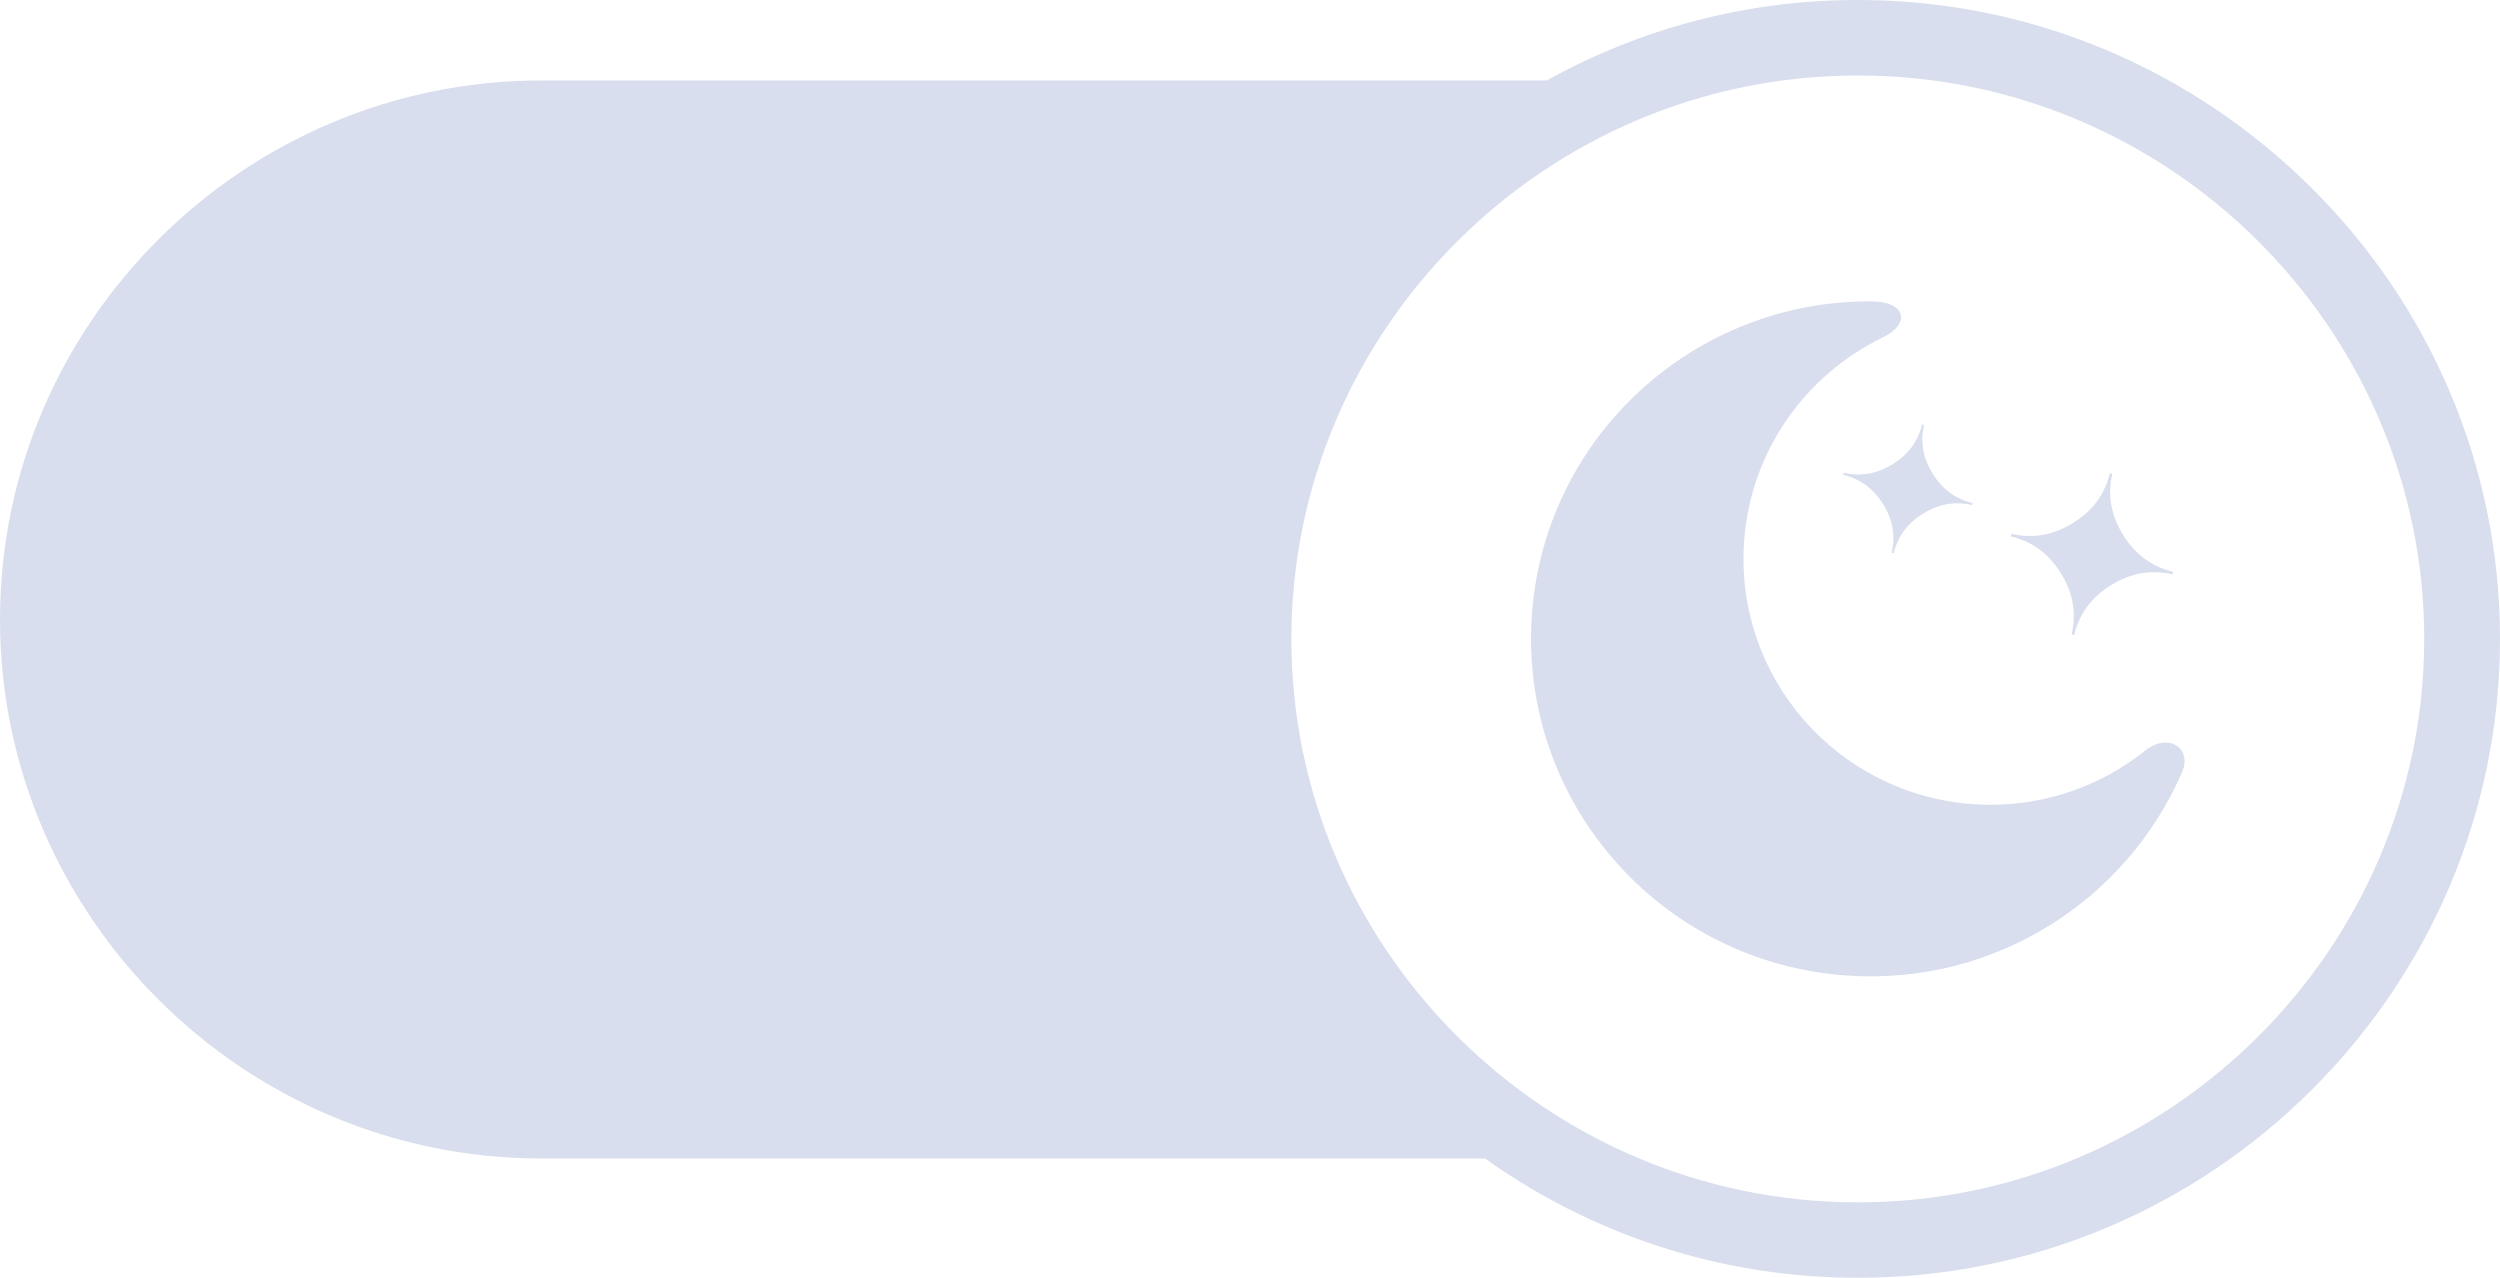
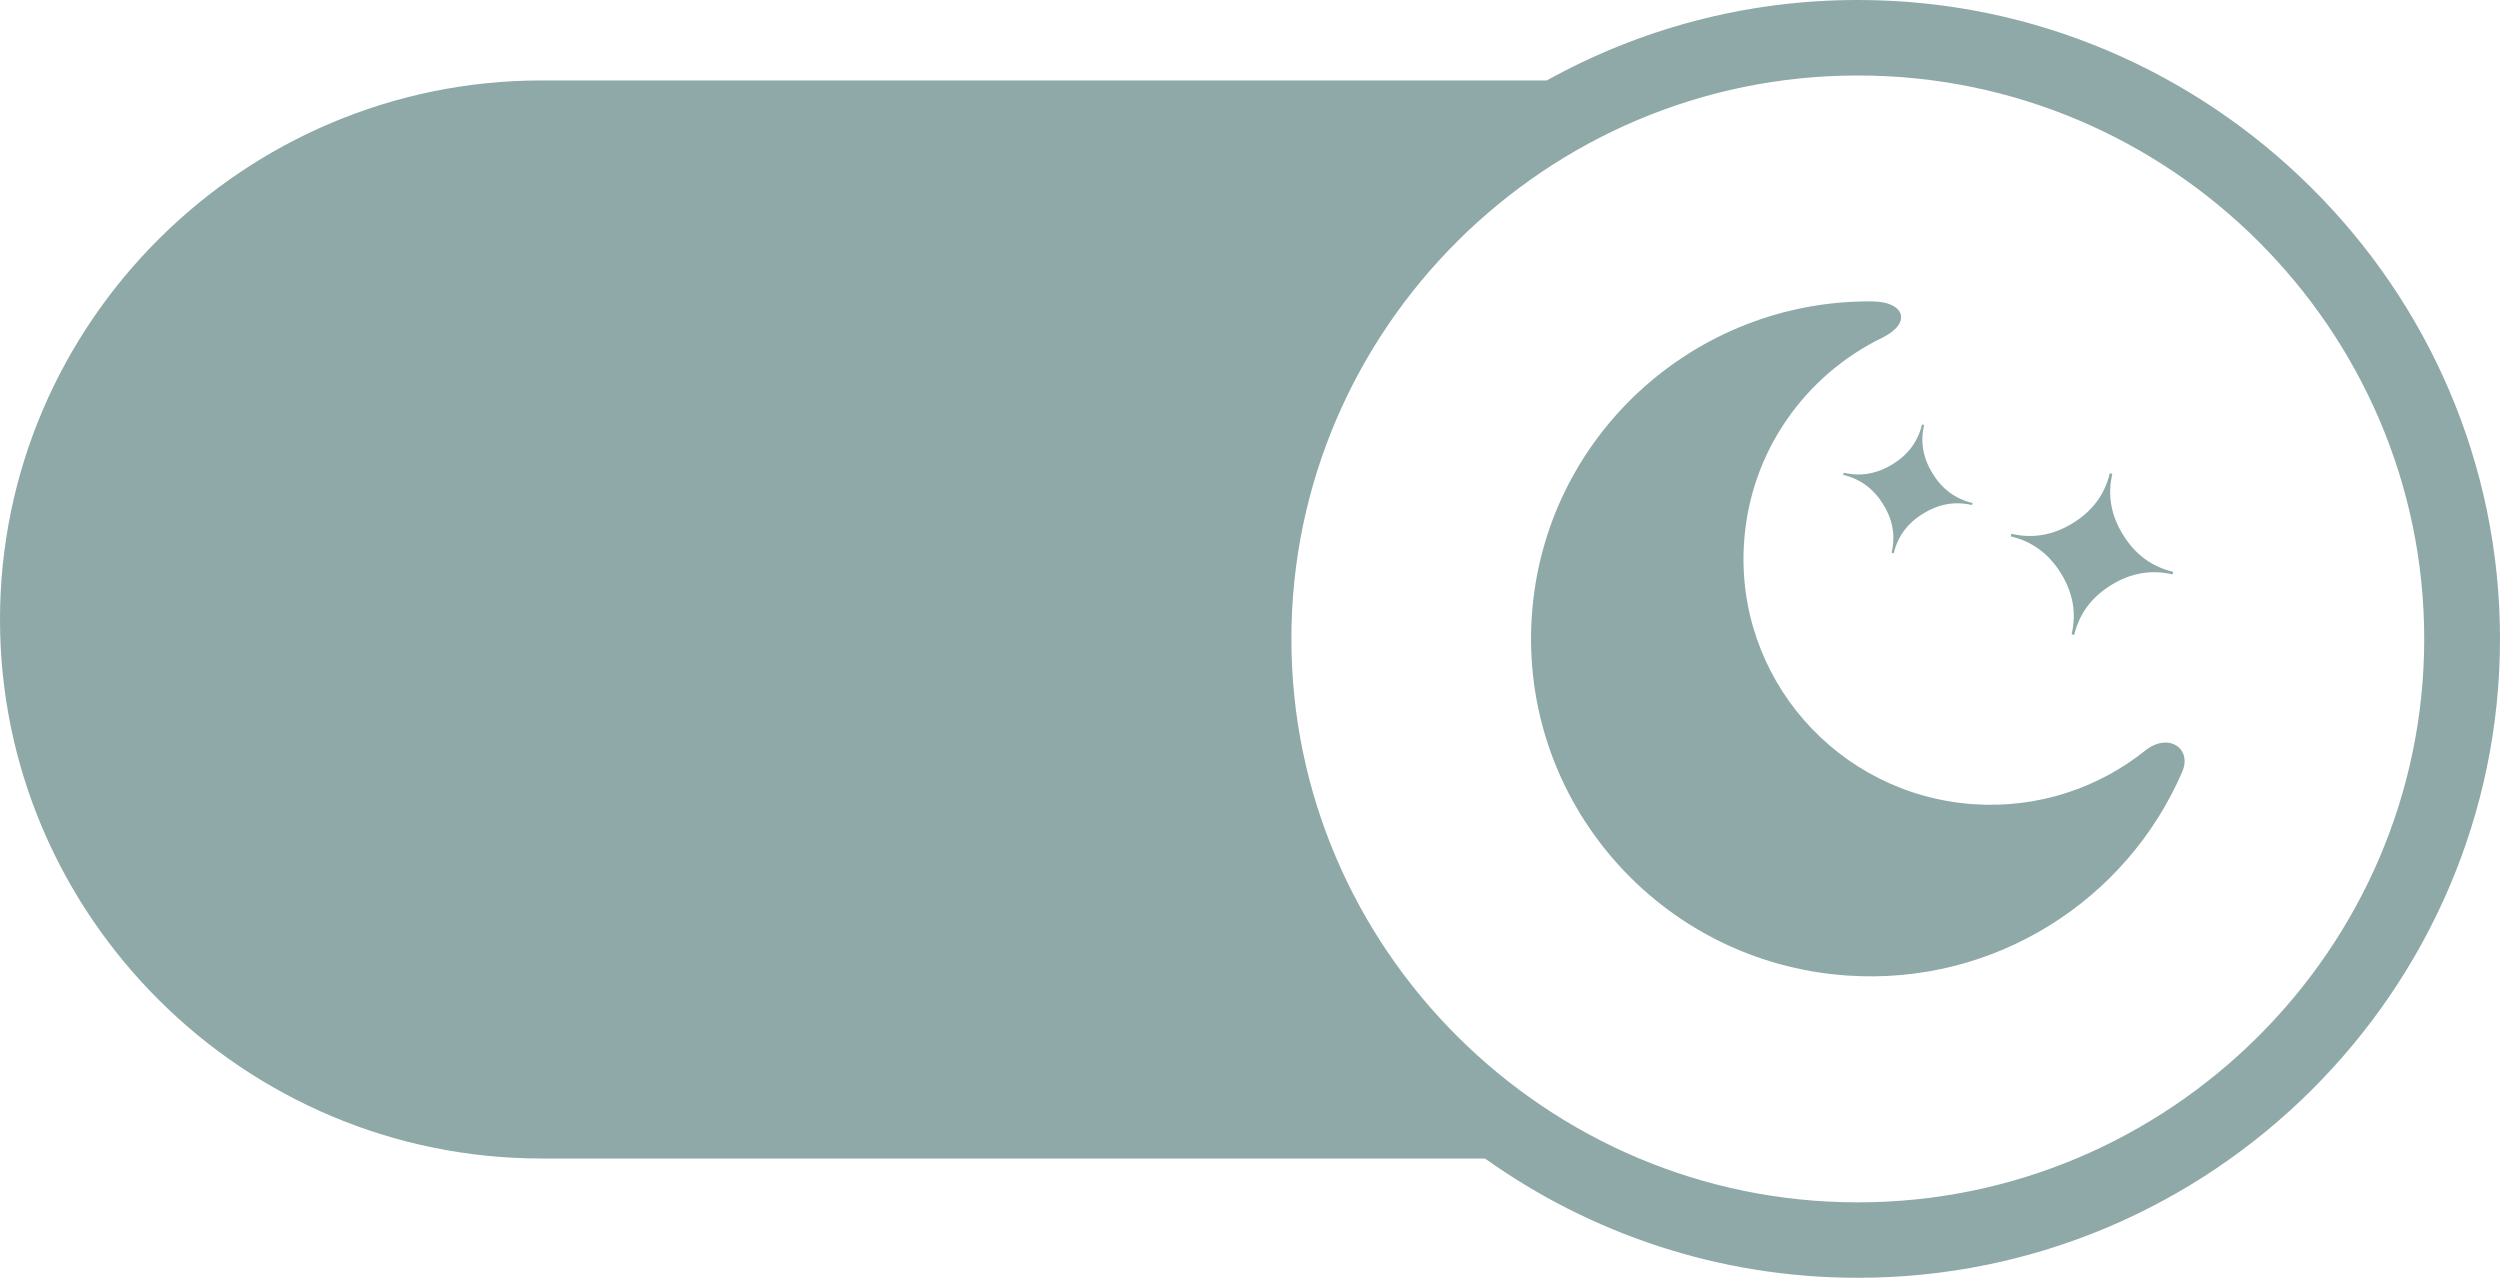
<svg xmlns="http://www.w3.org/2000/svg" width="45" height="23" viewBox="0 0 45 23" fill="none">
-   <path d="M27.842 1.448H9.745C7.065 1.448 4.628 2.54 2.863 4.298C1.096 6.056 0 8.481 0 11.151C0 13.82 1.096 16.245 2.863 18.003C4.628 19.762 7.065 20.853 9.745 20.853H26.73C28.623 22.203 30.94 23 33.433 23H33.449C36.625 23 39.515 21.706 41.607 19.622C43.699 17.539 45 14.664 45 11.5C45 8.337 43.701 5.46 41.605 3.38C39.51 1.295 36.621 0 33.449 0H33.433C31.41 0 29.502 0.527 27.842 1.448ZM34.049 9.95L34.087 9.958C34.159 9.656 34.335 9.417 34.617 9.244C34.899 9.071 35.191 9.019 35.497 9.091L35.506 9.054C35.201 8.982 34.961 8.806 34.788 8.526C34.614 8.244 34.562 7.953 34.634 7.65L34.596 7.641C34.524 7.945 34.348 8.184 34.066 8.357C33.784 8.53 33.491 8.581 33.186 8.509L33.177 8.547C33.482 8.619 33.722 8.795 33.896 9.075C34.071 9.355 34.121 9.646 34.049 9.95ZM37.289 11.418L37.336 11.428C37.426 11.048 37.648 10.748 38.002 10.53C38.355 10.313 38.723 10.249 39.106 10.339L39.117 10.293C38.735 10.202 38.434 9.982 38.216 9.628C37.997 9.276 37.933 8.909 38.022 8.529L37.976 8.519C37.886 8.9 37.664 9.199 37.31 9.417C36.956 9.635 36.588 9.698 36.206 9.608L36.194 9.655C36.577 9.745 36.878 9.965 37.096 10.318C37.315 10.67 37.379 11.037 37.289 11.418ZM33.88 6.079C32.501 6.751 31.509 8.115 31.394 9.748C31.221 12.188 33.068 14.303 35.517 14.475C36.68 14.556 37.771 14.184 38.613 13.511C39.031 13.177 39.462 13.471 39.28 13.892C38.284 16.204 35.901 17.746 33.239 17.559C29.873 17.324 27.337 14.417 27.574 11.068C27.8 7.857 30.502 5.396 33.701 5.425C34.291 5.43 34.415 5.819 33.88 6.079ZM33.433 1.359H33.449C39.052 1.359 43.636 5.922 43.636 11.5C43.636 17.078 39.045 21.642 33.449 21.642H33.433C27.836 21.642 23.245 17.078 23.245 11.5C23.245 5.922 27.83 1.359 33.433 1.359Z" fill="#D8DEED" />
+   <path d="M27.842 1.448H9.745C7.065 1.448 4.628 2.54 2.863 4.298C1.096 6.056 0 8.481 0 11.151C0 13.82 1.096 16.245 2.863 18.003C4.628 19.762 7.065 20.853 9.745 20.853H26.73C28.623 22.203 30.94 23 33.433 23H33.449C36.625 23 39.515 21.706 41.607 19.622C43.699 17.539 45 14.664 45 11.5C45 8.337 43.701 5.46 41.605 3.38C39.51 1.295 36.621 0 33.449 0H33.433C31.41 0 29.502 0.527 27.842 1.448ZM34.049 9.95L34.087 9.958C34.159 9.656 34.335 9.417 34.617 9.244C34.899 9.071 35.191 9.019 35.497 9.091L35.506 9.054C35.201 8.982 34.961 8.806 34.788 8.526C34.614 8.244 34.562 7.953 34.634 7.65L34.596 7.641C34.524 7.945 34.348 8.184 34.066 8.357C33.784 8.53 33.491 8.581 33.186 8.509L33.177 8.547C33.482 8.619 33.722 8.795 33.896 9.075C34.071 9.355 34.121 9.646 34.049 9.95ZM37.289 11.418L37.336 11.428C37.426 11.048 37.648 10.748 38.002 10.53C38.355 10.313 38.723 10.249 39.106 10.339L39.117 10.293C38.735 10.202 38.434 9.982 38.216 9.628C37.997 9.276 37.933 8.909 38.022 8.529L37.976 8.519C37.886 8.9 37.664 9.199 37.31 9.417C36.956 9.635 36.588 9.698 36.206 9.608L36.194 9.655C36.577 9.745 36.878 9.965 37.096 10.318C37.315 10.67 37.379 11.037 37.289 11.418ZM33.88 6.079C32.501 6.751 31.509 8.115 31.394 9.748C31.221 12.188 33.068 14.303 35.517 14.475C36.68 14.556 37.771 14.184 38.613 13.511C39.031 13.177 39.462 13.471 39.28 13.892C38.284 16.204 35.901 17.746 33.239 17.559C29.873 17.324 27.337 14.417 27.574 11.068C27.8 7.857 30.502 5.396 33.701 5.425C34.291 5.43 34.415 5.819 33.88 6.079ZM33.433 1.359H33.449C39.052 1.359 43.636 5.922 43.636 11.5C43.636 17.078 39.045 21.642 33.449 21.642H33.433C27.836 21.642 23.245 17.078 23.245 11.5C23.245 5.922 27.83 1.359 33.433 1.359Z" fill="#8EA9A8" />
</svg>
